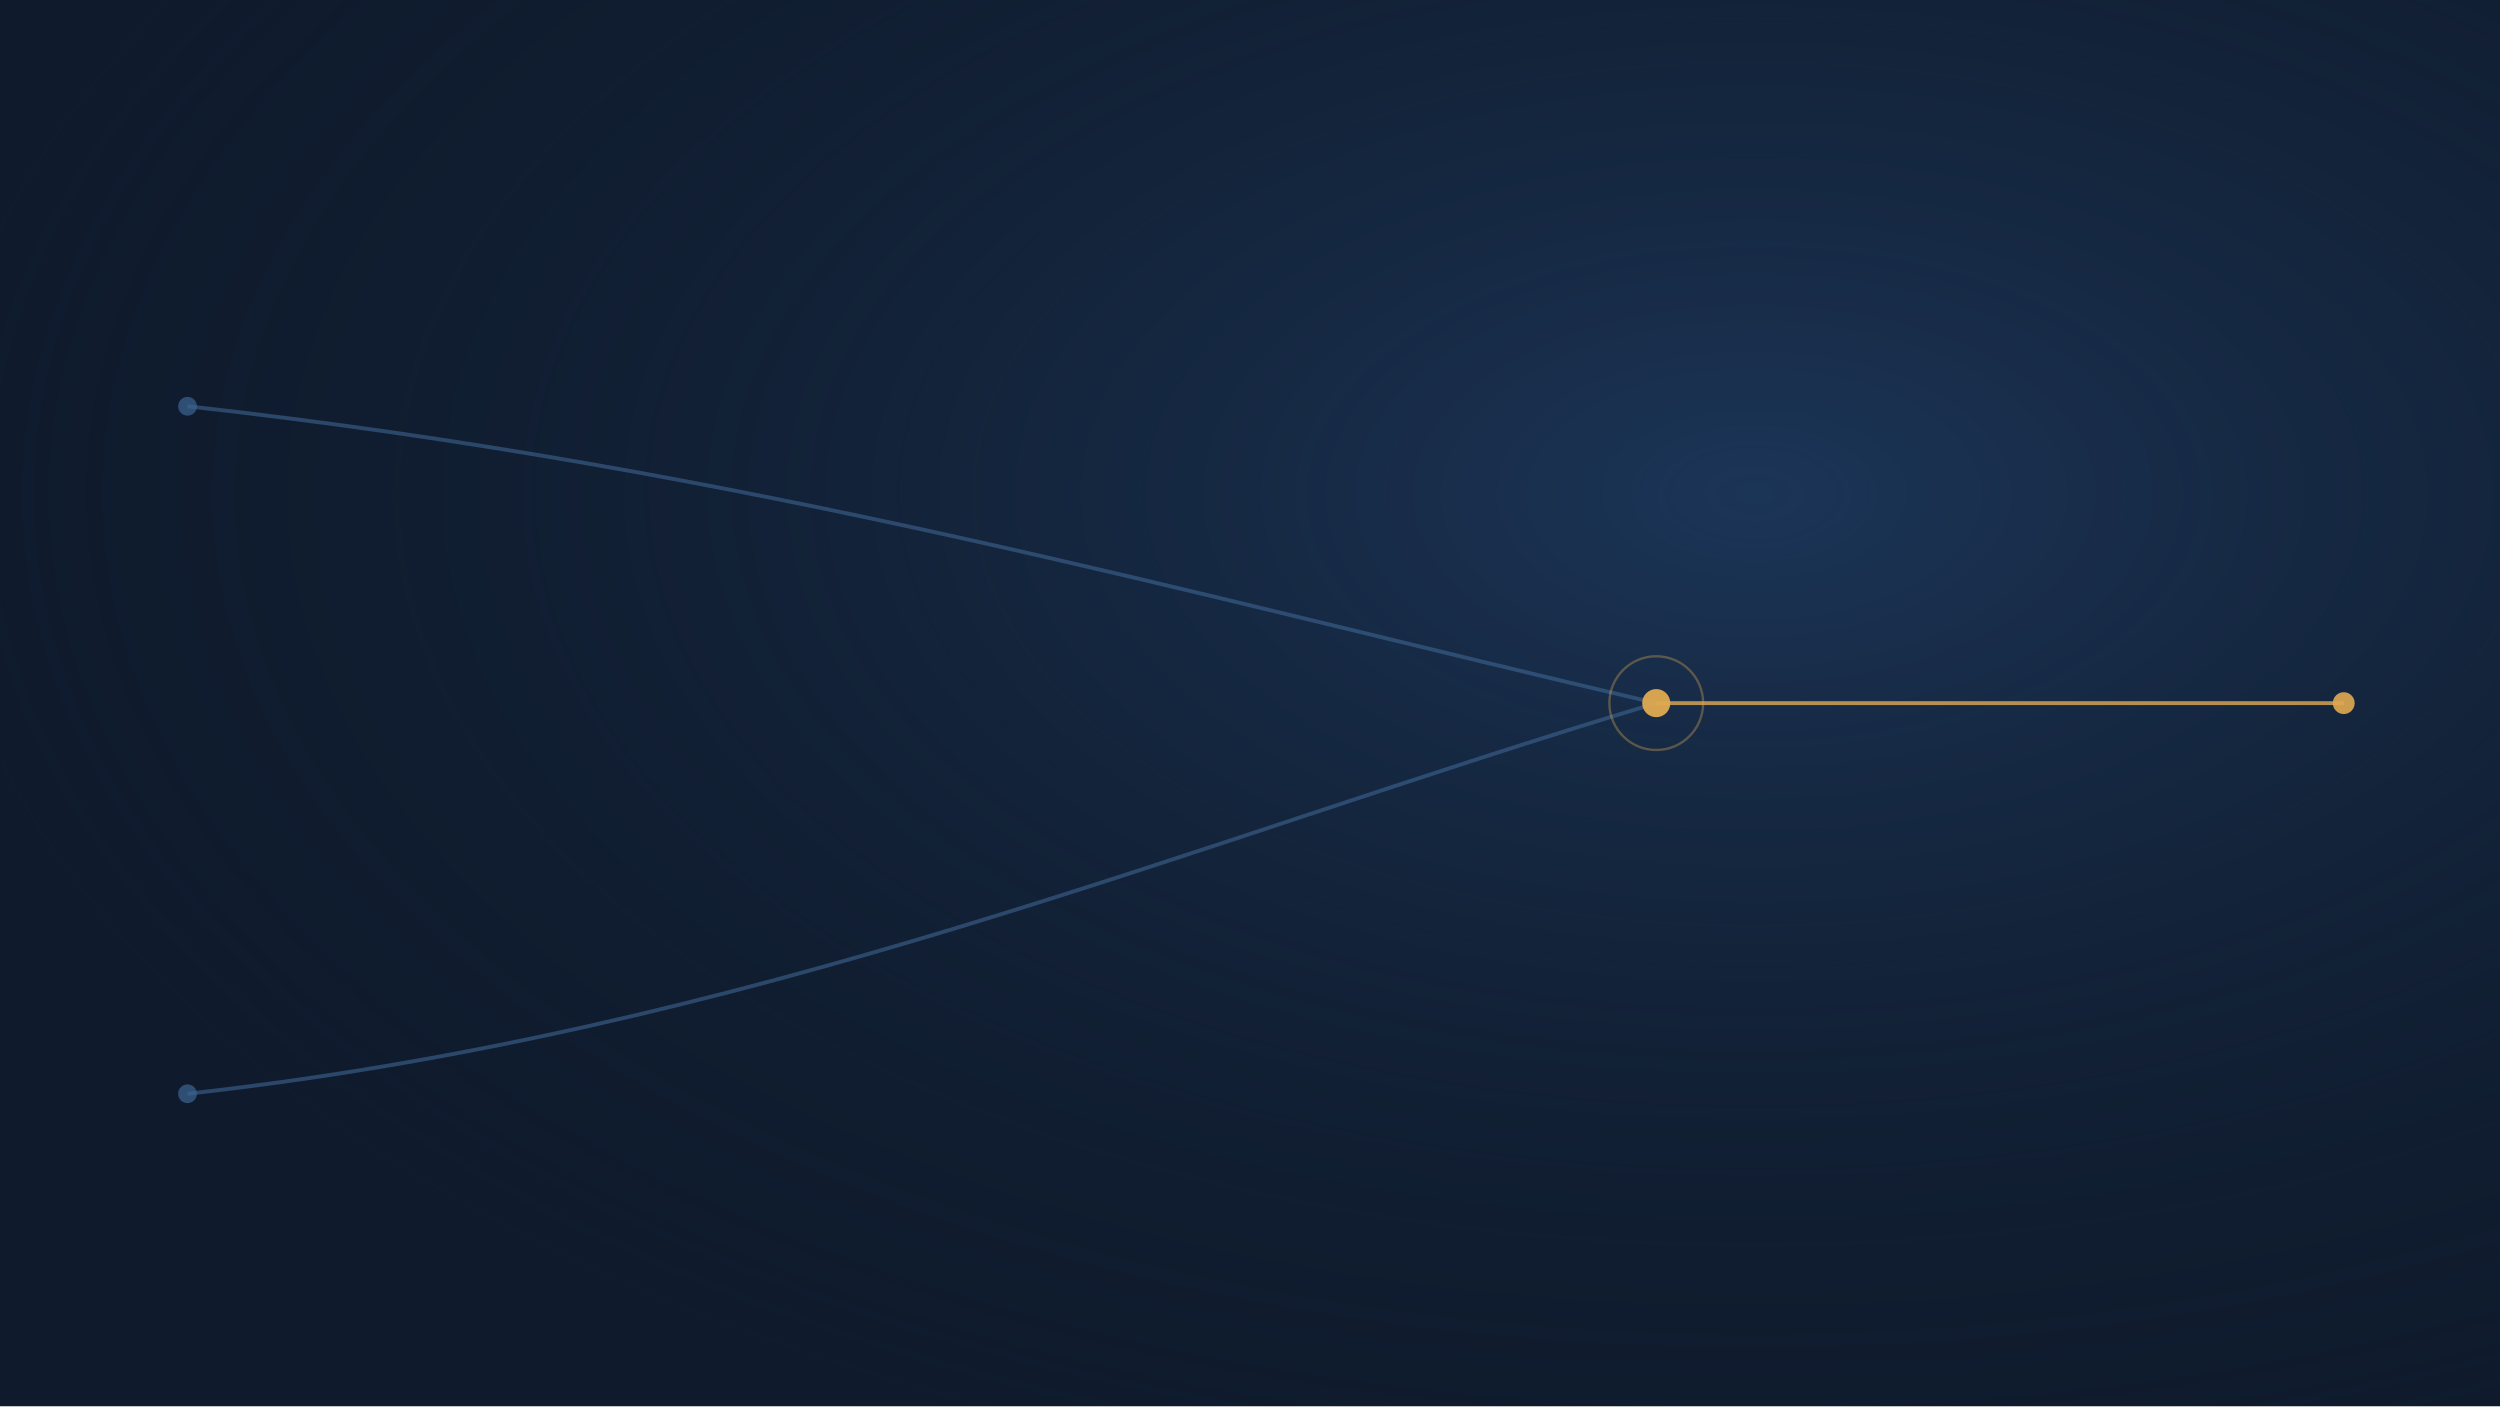
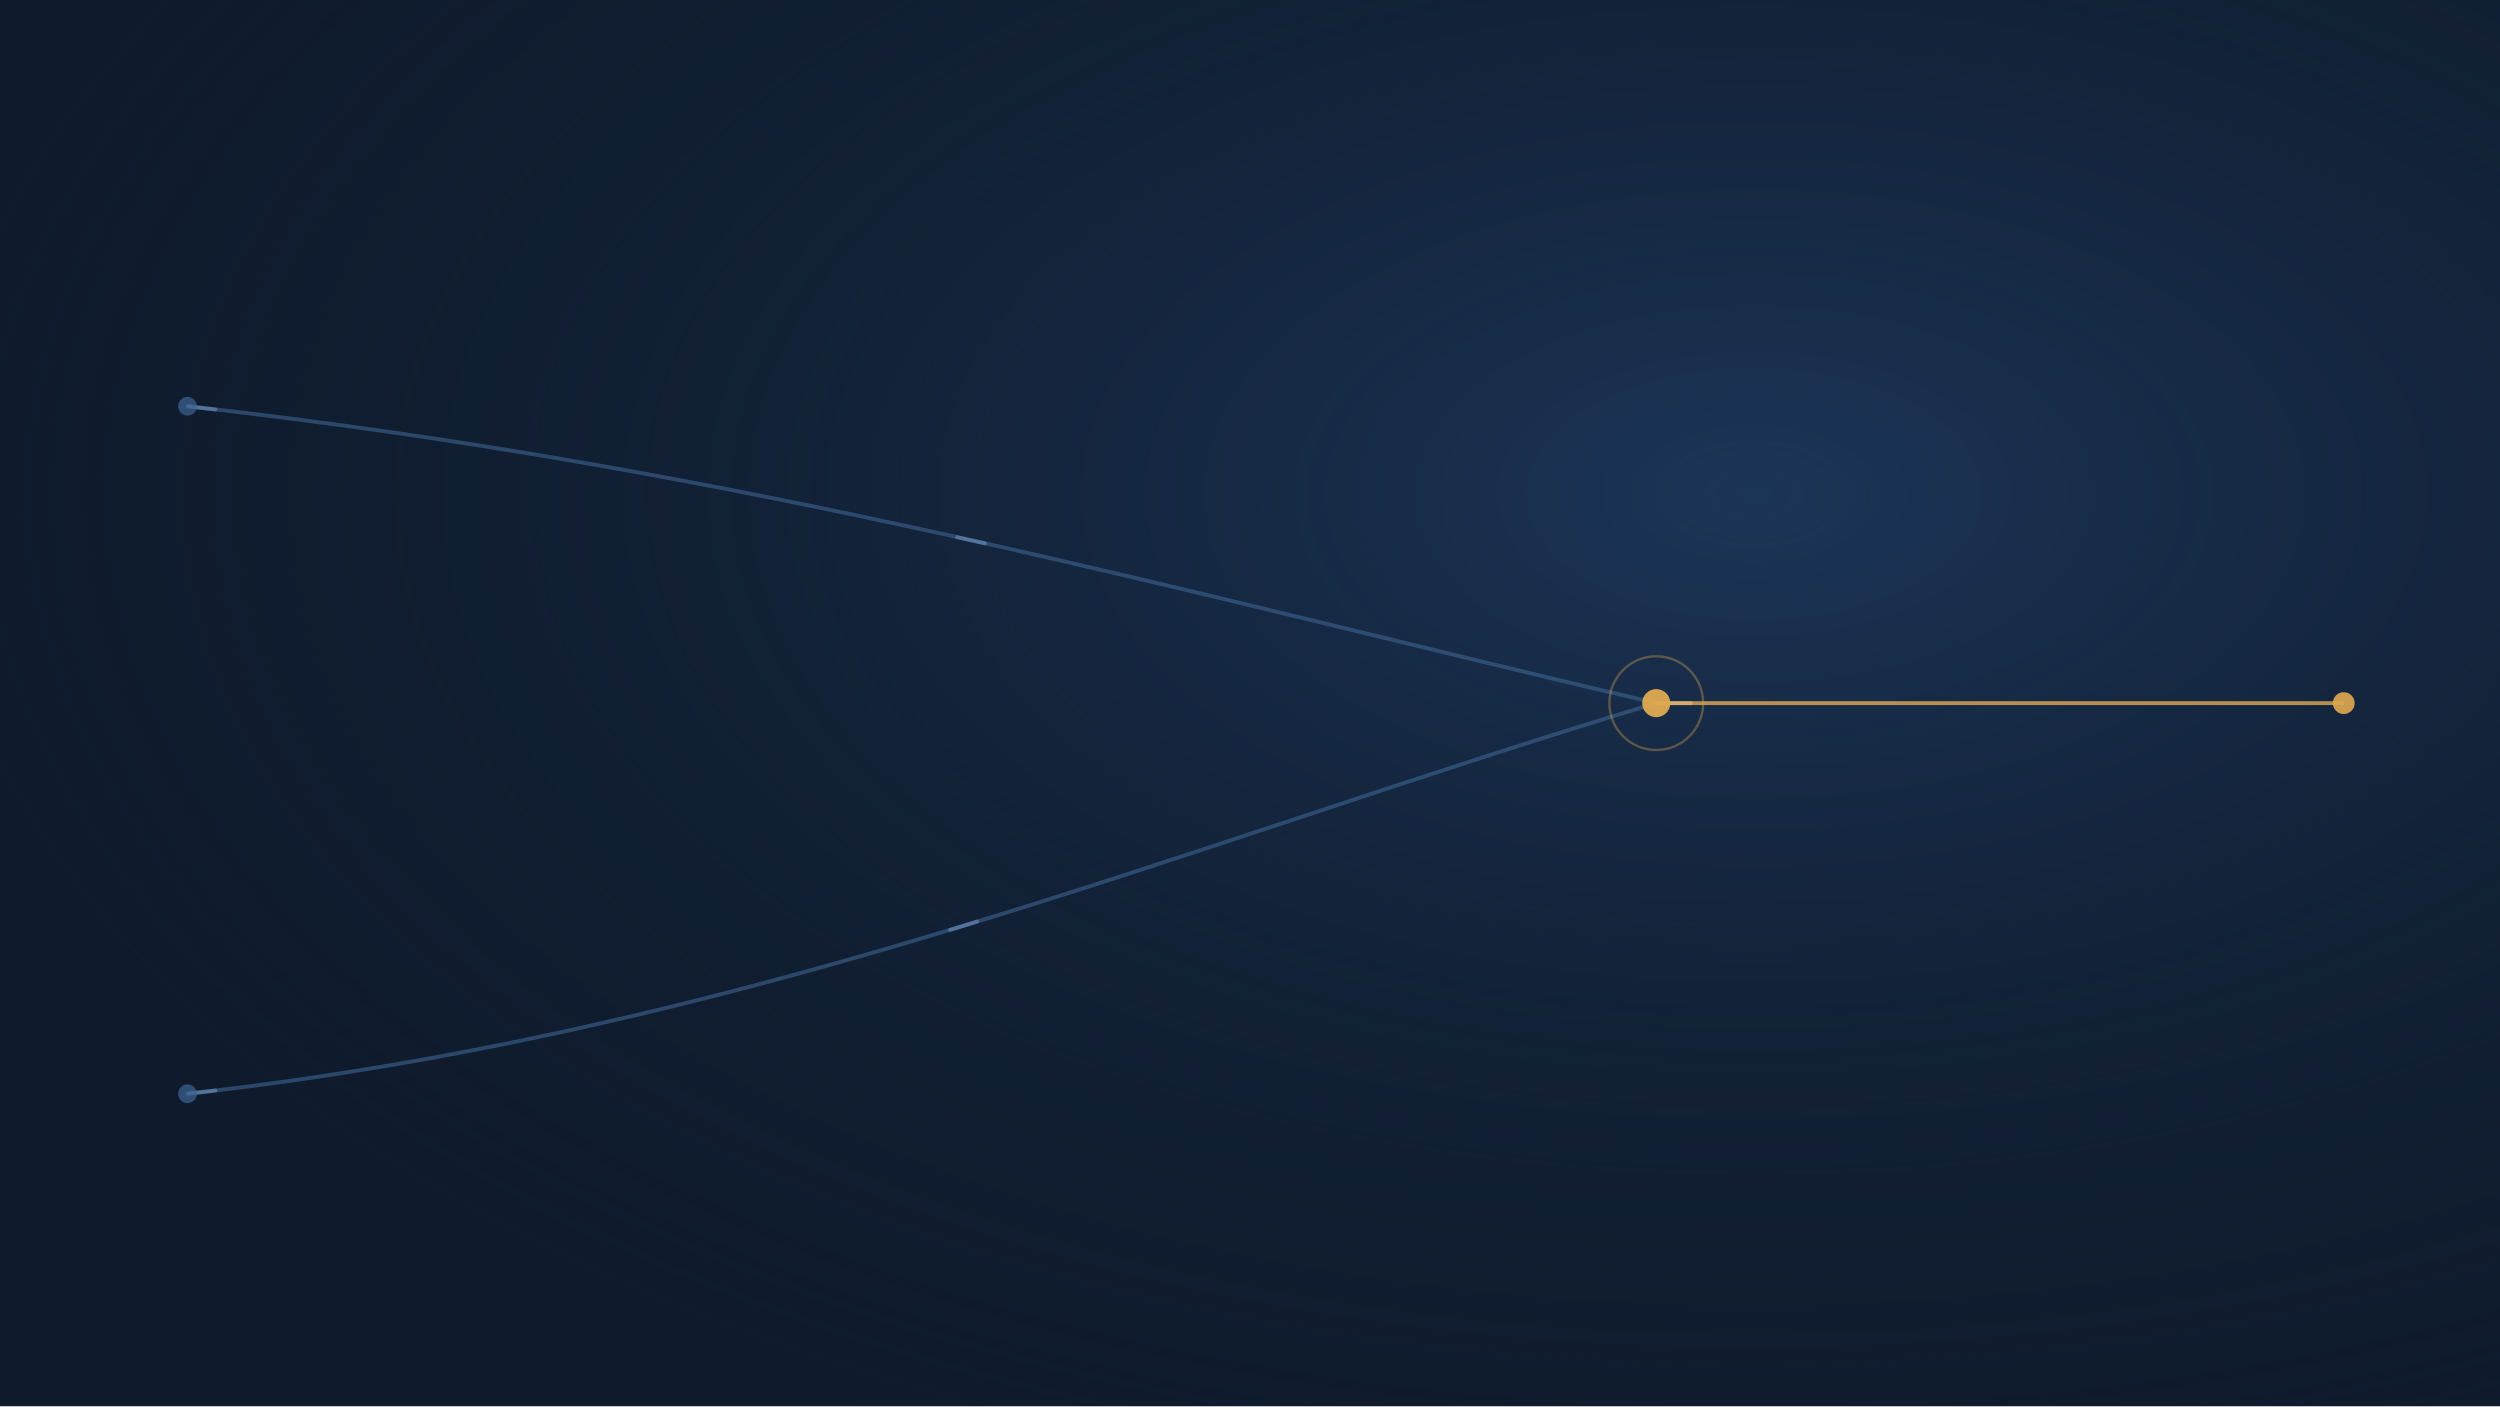
<svg xmlns="http://www.w3.org/2000/svg" width="1600" height="900" viewBox="0 0 1600 900" role="img" aria-label="">
  <defs>
    <radialGradient id="ag1" cx="70%" cy="35%" r="75%">
      <stop offset="0%" stop-color="#1E3A5F" stop-opacity="0.85" />
      <stop offset="100%" stop-color="#0F1B2D" stop-opacity="0" />
    </radialGradient>
  </defs>
+   <style>
+     .pulse{stroke-dasharray:18 482;stroke-linecap:round;animation:flow 11s linear infinite}
+     .p2{animation-delay:-5.5s}
+     .pa{stroke-dasharray:22 478;animation-duration:8s;animation-delay:-2s}
+     @keyframes flow{to{stroke-dashoffset:-500}}
+     @media (prefers-reduced-motion:reduce){.pulse{display:none}}
+   </style>
  <rect width="1600" height="900" fill="#0F1B2D" />
  <rect width="1600" height="900" fill="url(#ag1)" />
  <g fill="none" stroke-width="2.5">
    <path d="M120 260 C480 300 760 380 1060 450" stroke="#3D6491" opacity="0.6" />
    <path d="M120 700 C480 660 760 540 1060 450" stroke="#3D6491" opacity="0.6" />
    <path d="M1060 450 C1220 450 1360 450 1500 450" stroke="#E0A951" opacity="0.8" />
+   </g>
+   <g fill="none" stroke-width="2.5">
+     <path class="pulse" d="M120 260 C480 300 760 380 1060 450" stroke="#8FB3DE" opacity="0.4" />
+     <path class="pulse p2" d="M120 700 C480 660 760 540 1060 450" stroke="#8FB3DE" opacity="0.4" />
+     <path class="pulse pa" d="M1060 450 C1220 450 1360 450 1500 450" stroke="#F0C888" opacity="0.5" />
  </g>
  <circle cx="1060" cy="450" r="9" fill="#E0A951" opacity="0.95" />
  <circle cx="1060" cy="450" r="30" fill="none" stroke="#E0A951" stroke-opacity="0.35" stroke-width="1.5" />
  <g fill="#3D6491" opacity="0.7">
    <circle cx="120" cy="260" r="6" />
    <circle cx="120" cy="700" r="6" />
  </g>
  <circle cx="1500" cy="450" r="7" fill="#E0A951" opacity="0.9" />
</svg>
